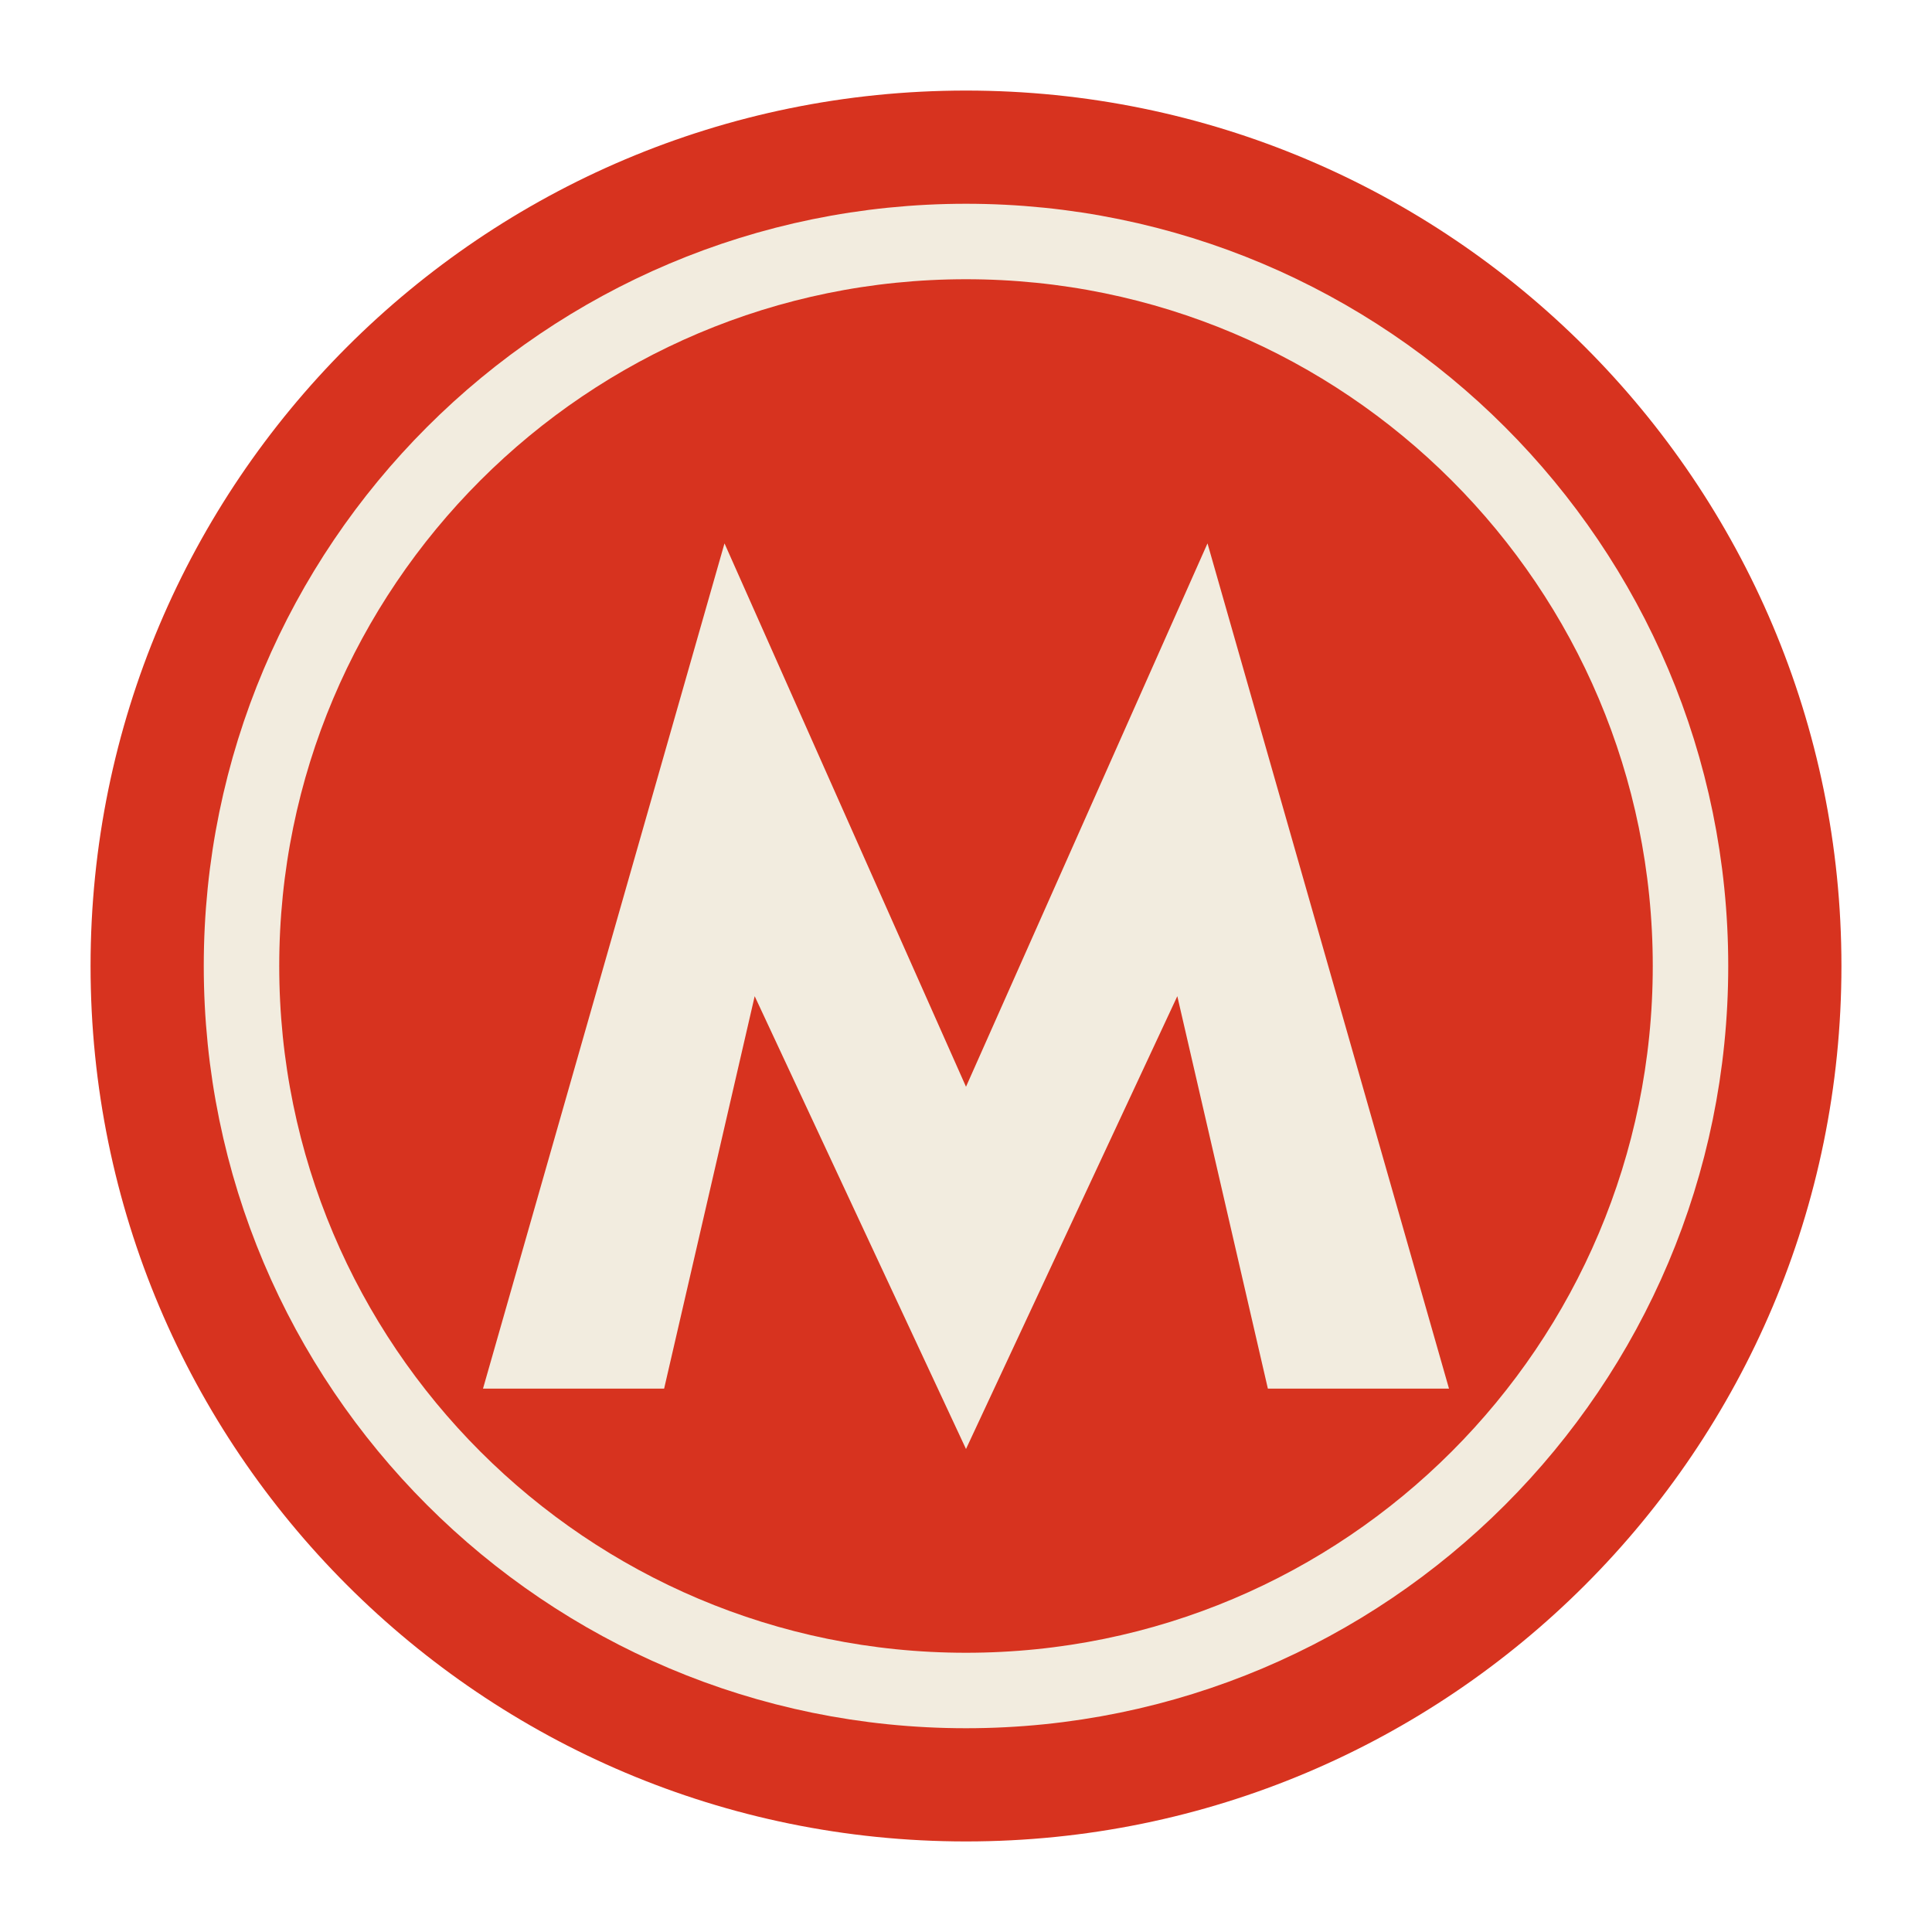
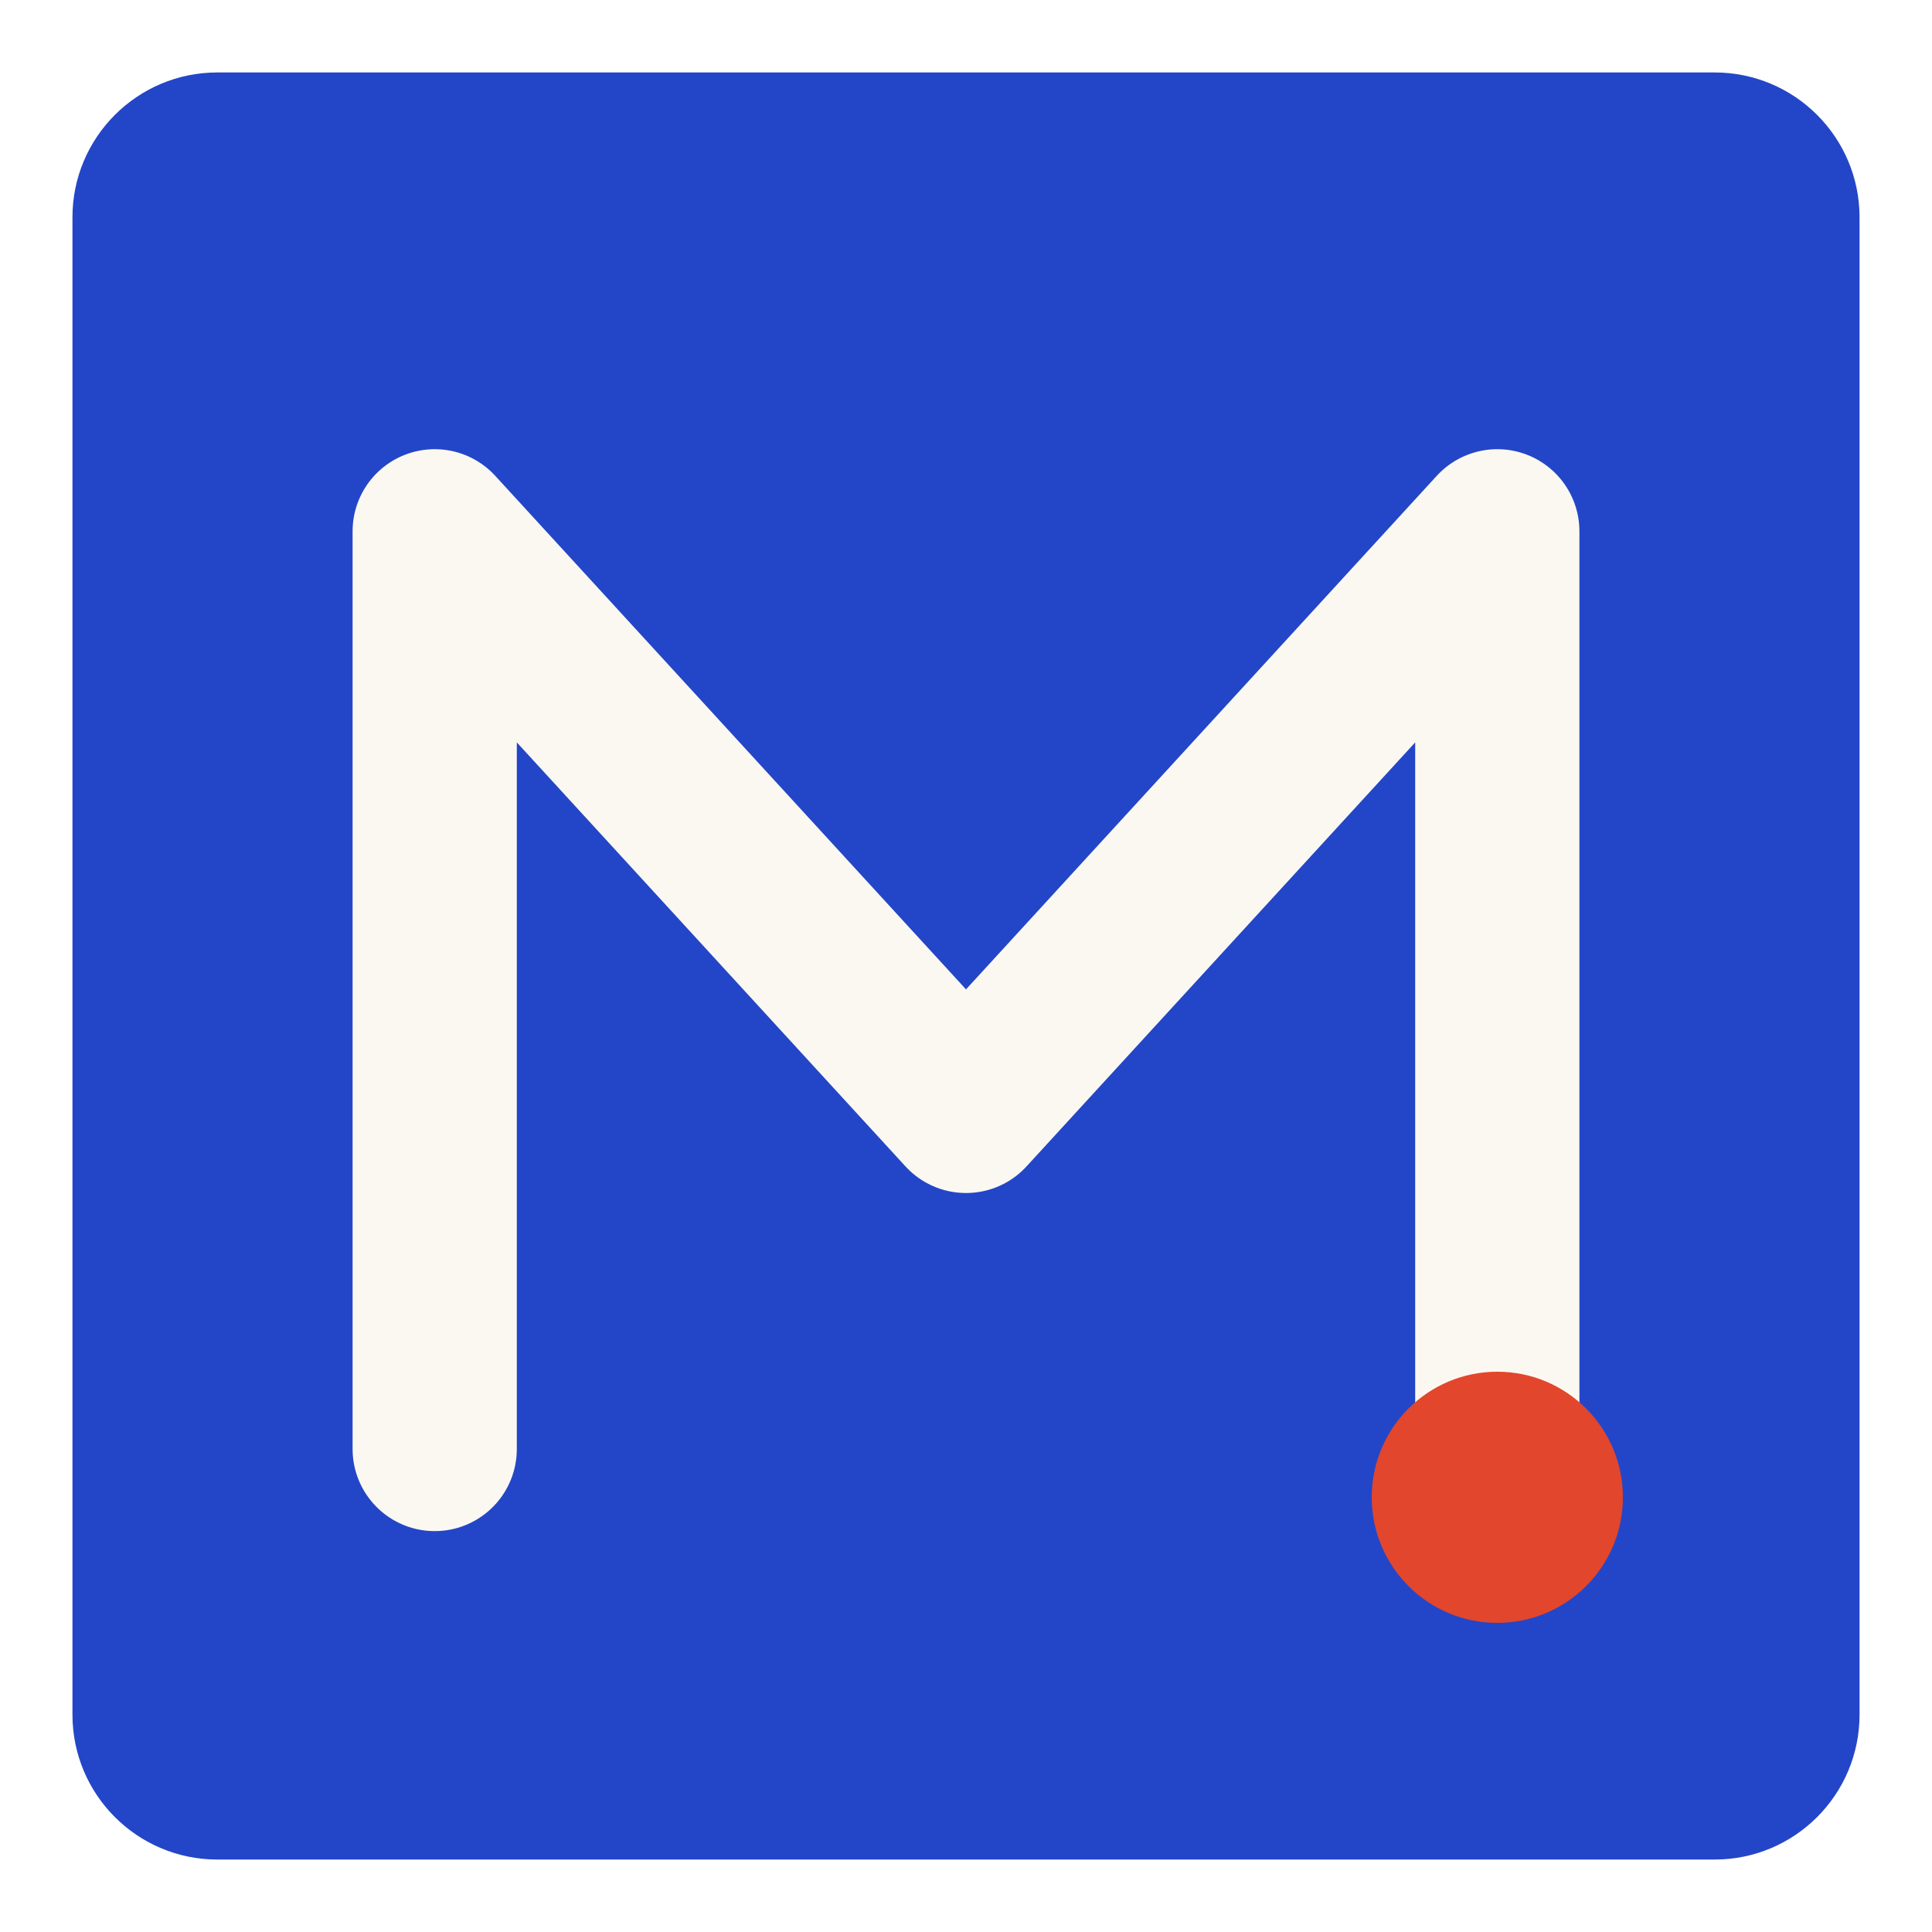
- <svg xmlns="http://www.w3.org/2000/svg" viewBox="0 0 64 64">
-   <circle cx="32" cy="32" r="29" fill="#D7331F" />
-   <circle cx="32" cy="32" r="24" fill="none" stroke="#F2ECDF" stroke-width="2.5" />
-   <path d="M16 46 L24 18 L32 36 L40 18 L48 46 L42 46 L39 33 L32 48 L25 33 L22 46 Z" fill="#F2ECDF" />
+ <svg xmlns="http://www.w3.org/2000/svg" viewBox="0 0 40 40">
+   <rect x="1.5" y="1.5" width="37" height="37" rx="3" fill="#2346C8" />
+   <path d="M9 30V11l11 12 11-12v19" fill="none" stroke="#FBF8F1" stroke-width="3.4" stroke-linejoin="round" stroke-linecap="round" />
+   <circle cx="31" cy="31" r="2.6" fill="#E2462C" />
</svg>
